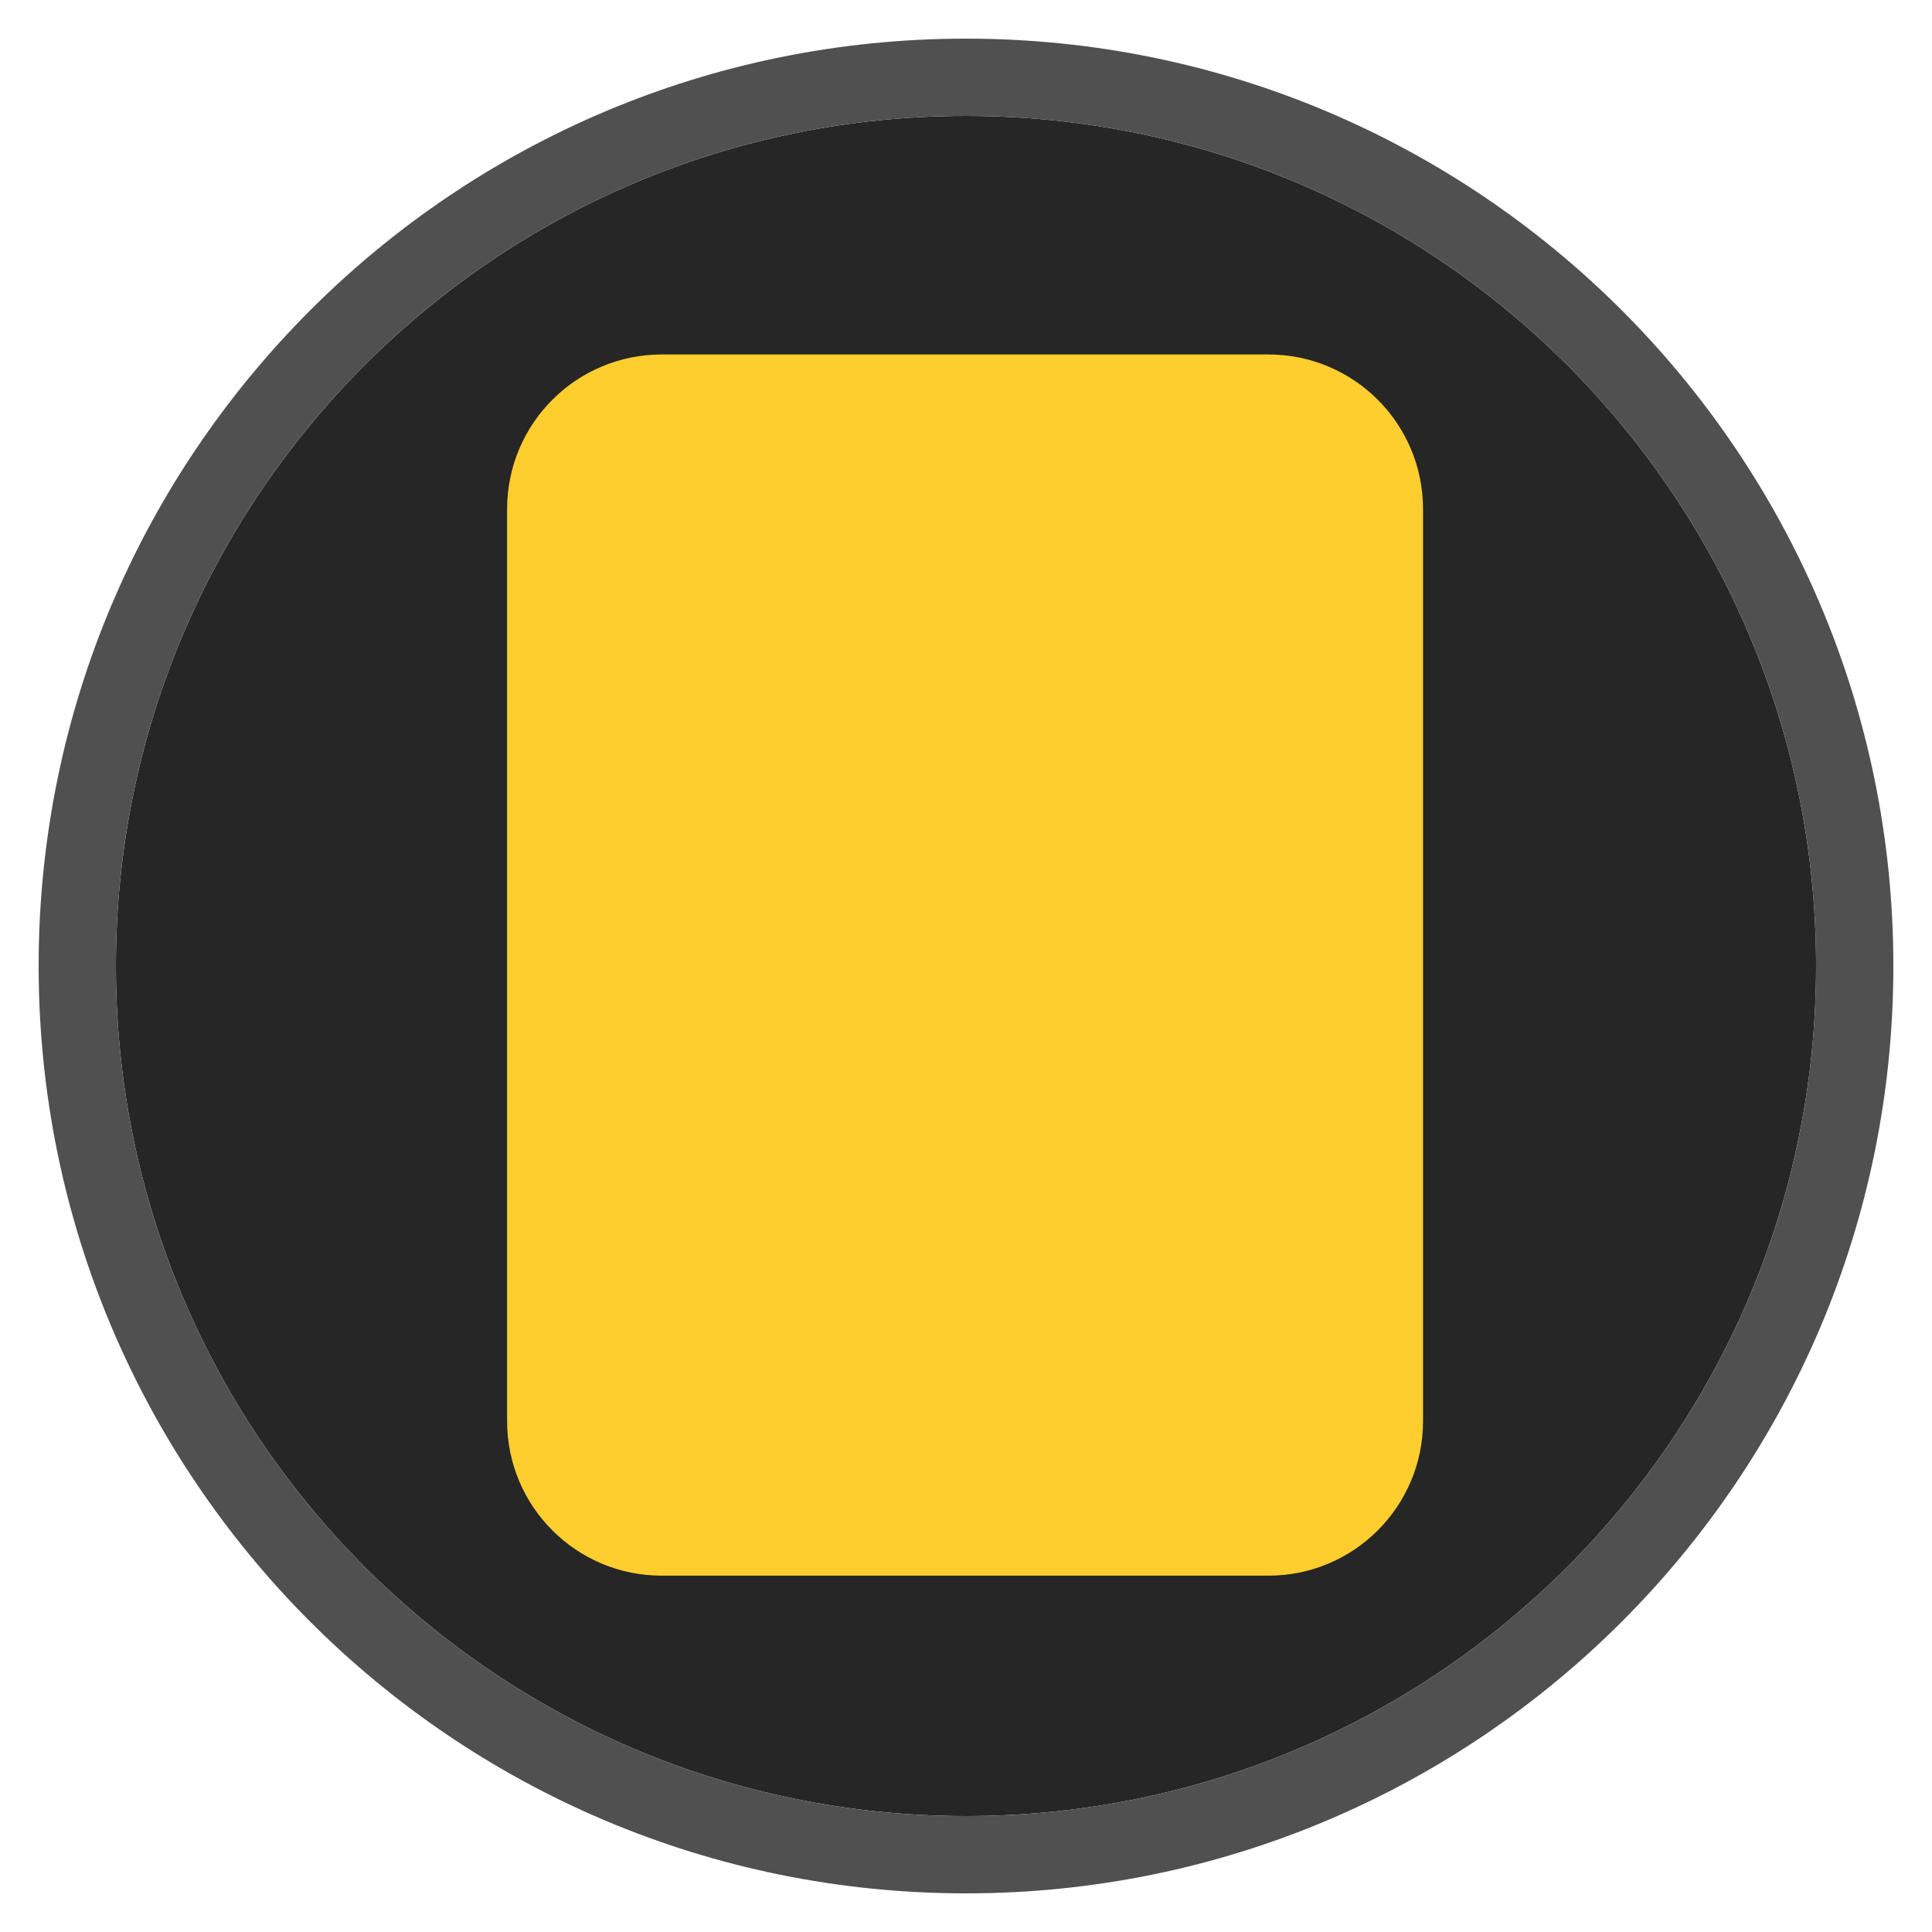
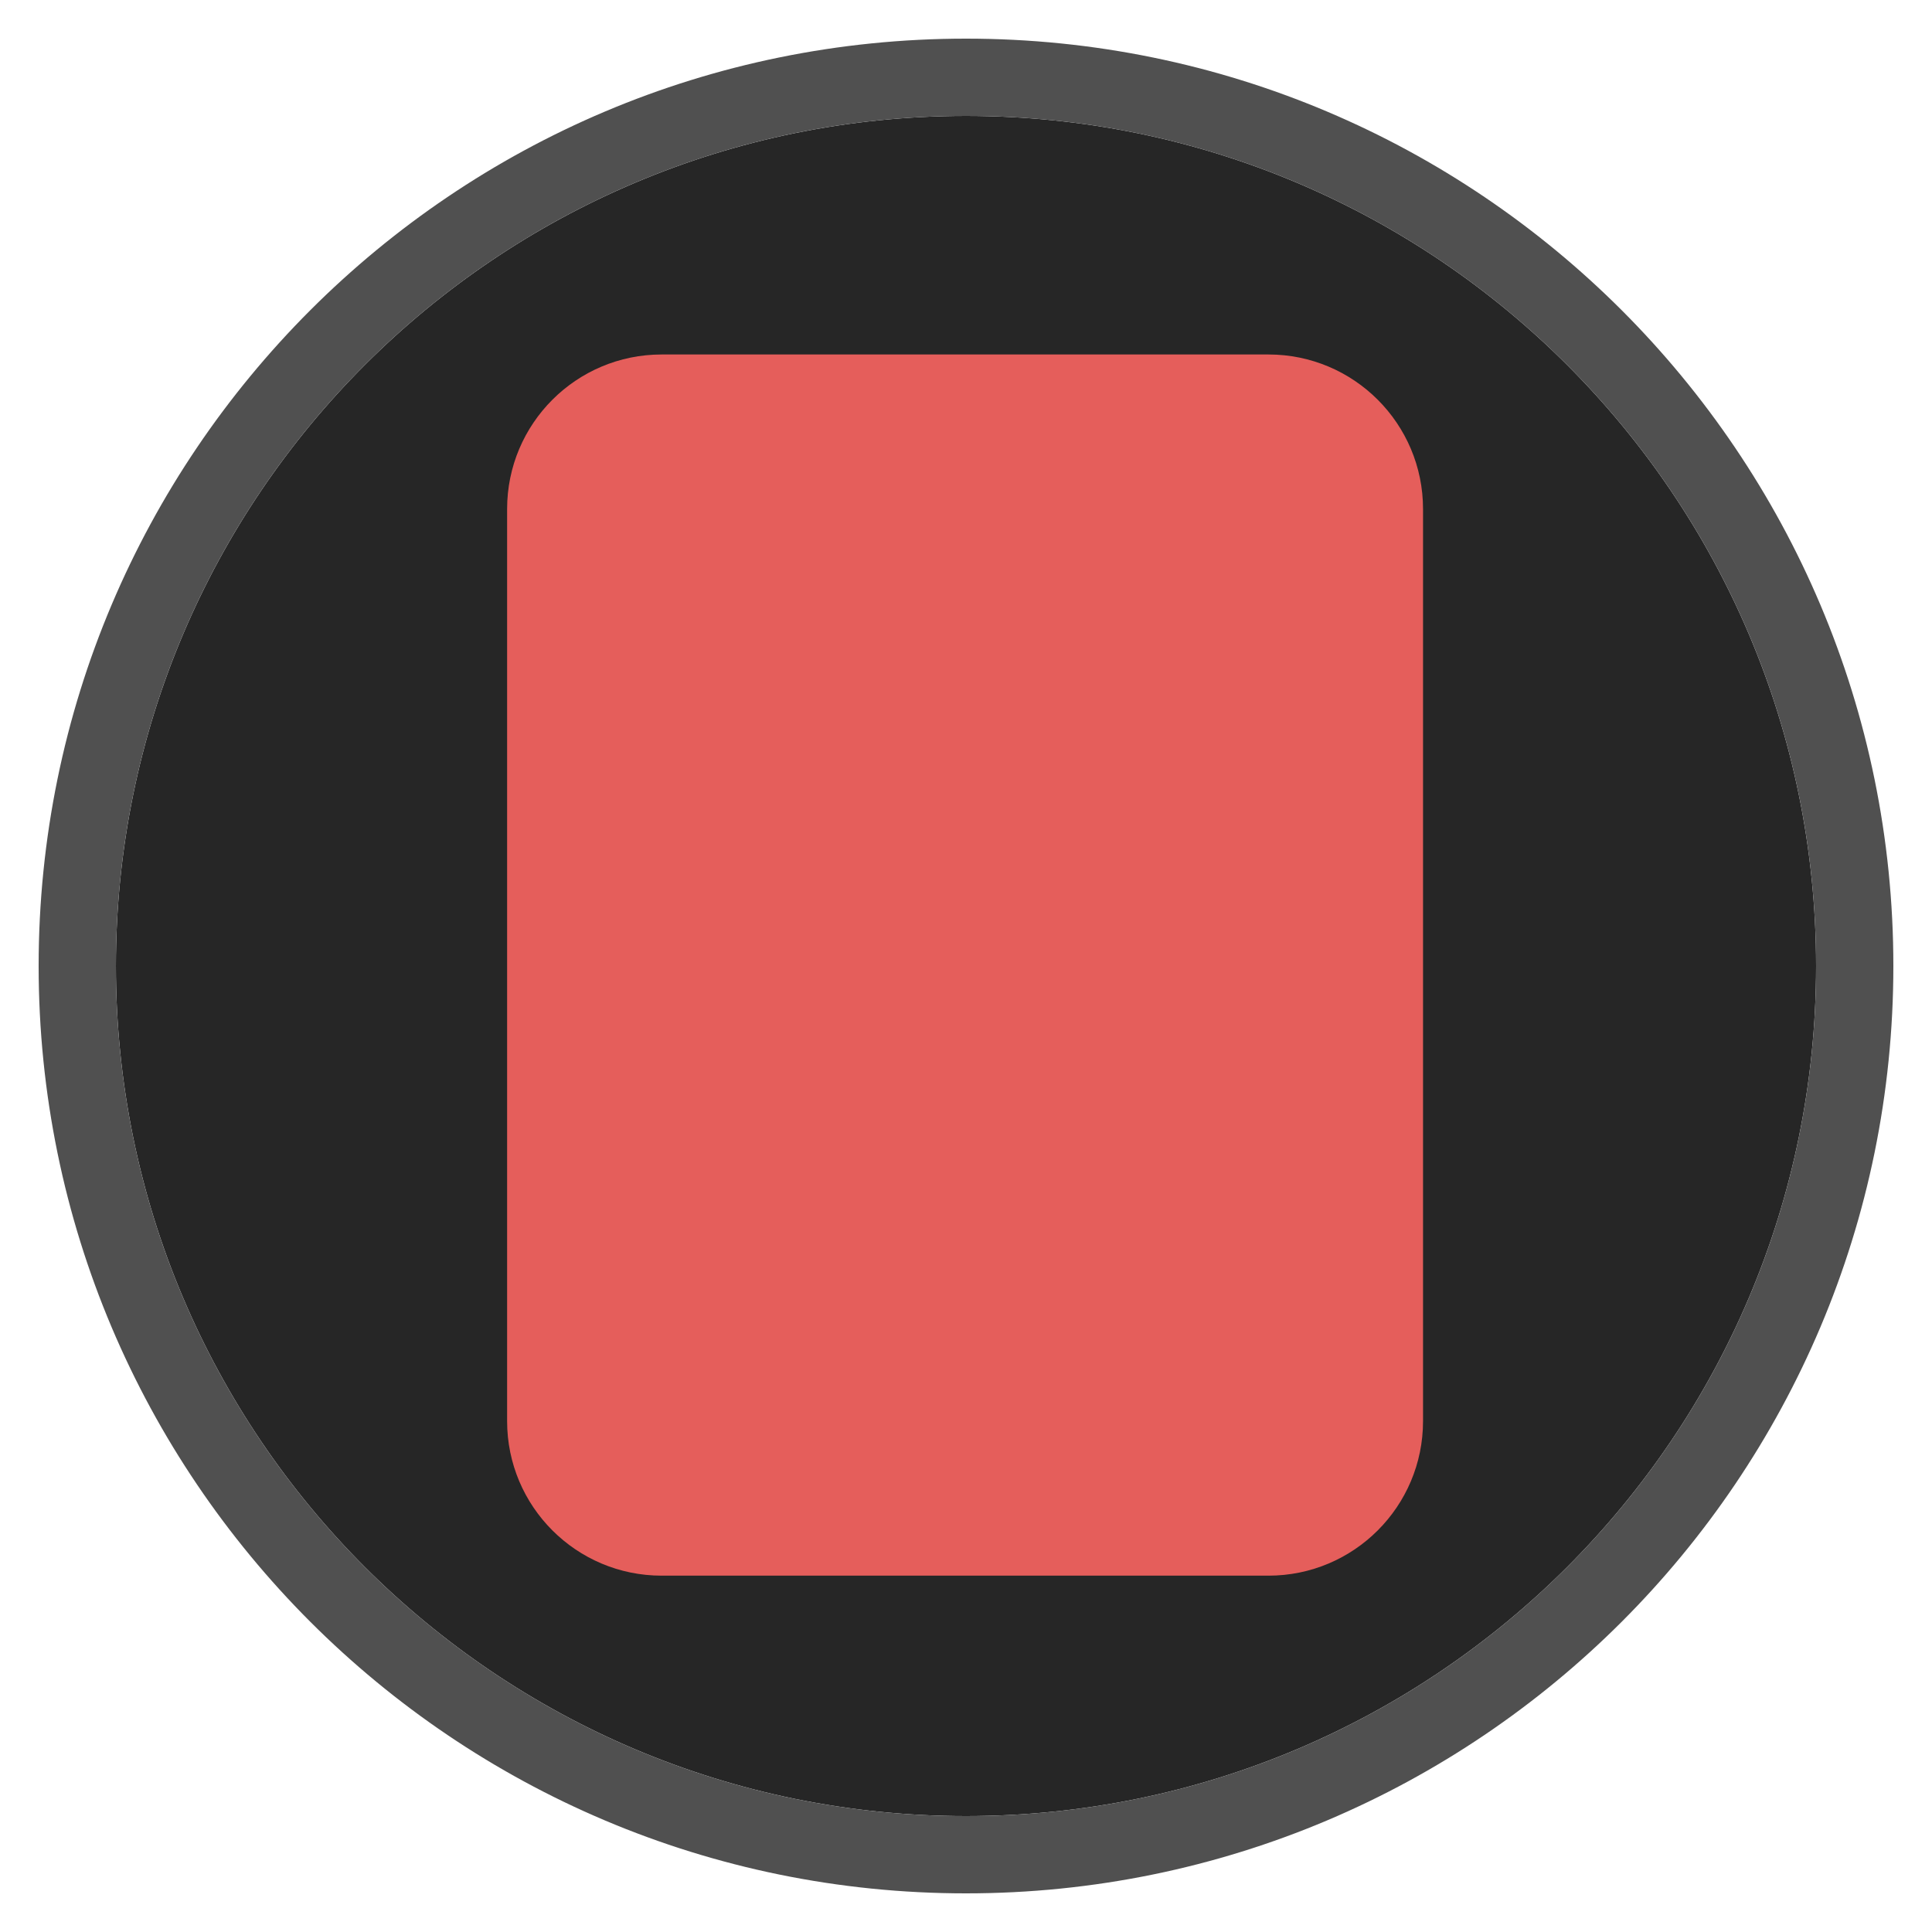
<svg xmlns="http://www.w3.org/2000/svg" width="25px" height="25px" viewBox="0 0 25 25" version="1.1">
  <g id="Page-1" stroke="none" strokeWidth="1" fill="none" fillRule="evenodd">
    <g id="ic-goal-lineup" transform="translate(1, 1)">
      <g id="Ellipse_462">
        <circle id="Oval" fill="rgba(38, 38, 38, 1)" fillRule="nonzero" cx="11.5" cy="11.5" r="11" />
        <circle id="Oval" stroke="rgba(80, 80, 80, 1)" cx="11.5" cy="11.5" r="11.5" />
      </g>
      <g id="ic-yellow-card-lineup" transform="translate(3.25, 3.25)">
-         <rect id="Rectangle_2316" fill="#FECE2F" fillRule="nonzero" x="2.312" y="0.337" width="11.852" height="15.802" rx="2" />
+         <rect id="Rectangle_2316" fill="rgba(229, 94, 91, 1)" fillRule="nonzero" x="2.312" y="0.337" width="11.852" height="15.802" rx="2" />
        <polygon id="Rectangle_2688" points="0 0 16.5 0 16.5 16.5 0 16.5" />
      </g>
    </g>
  </g>
</svg>
